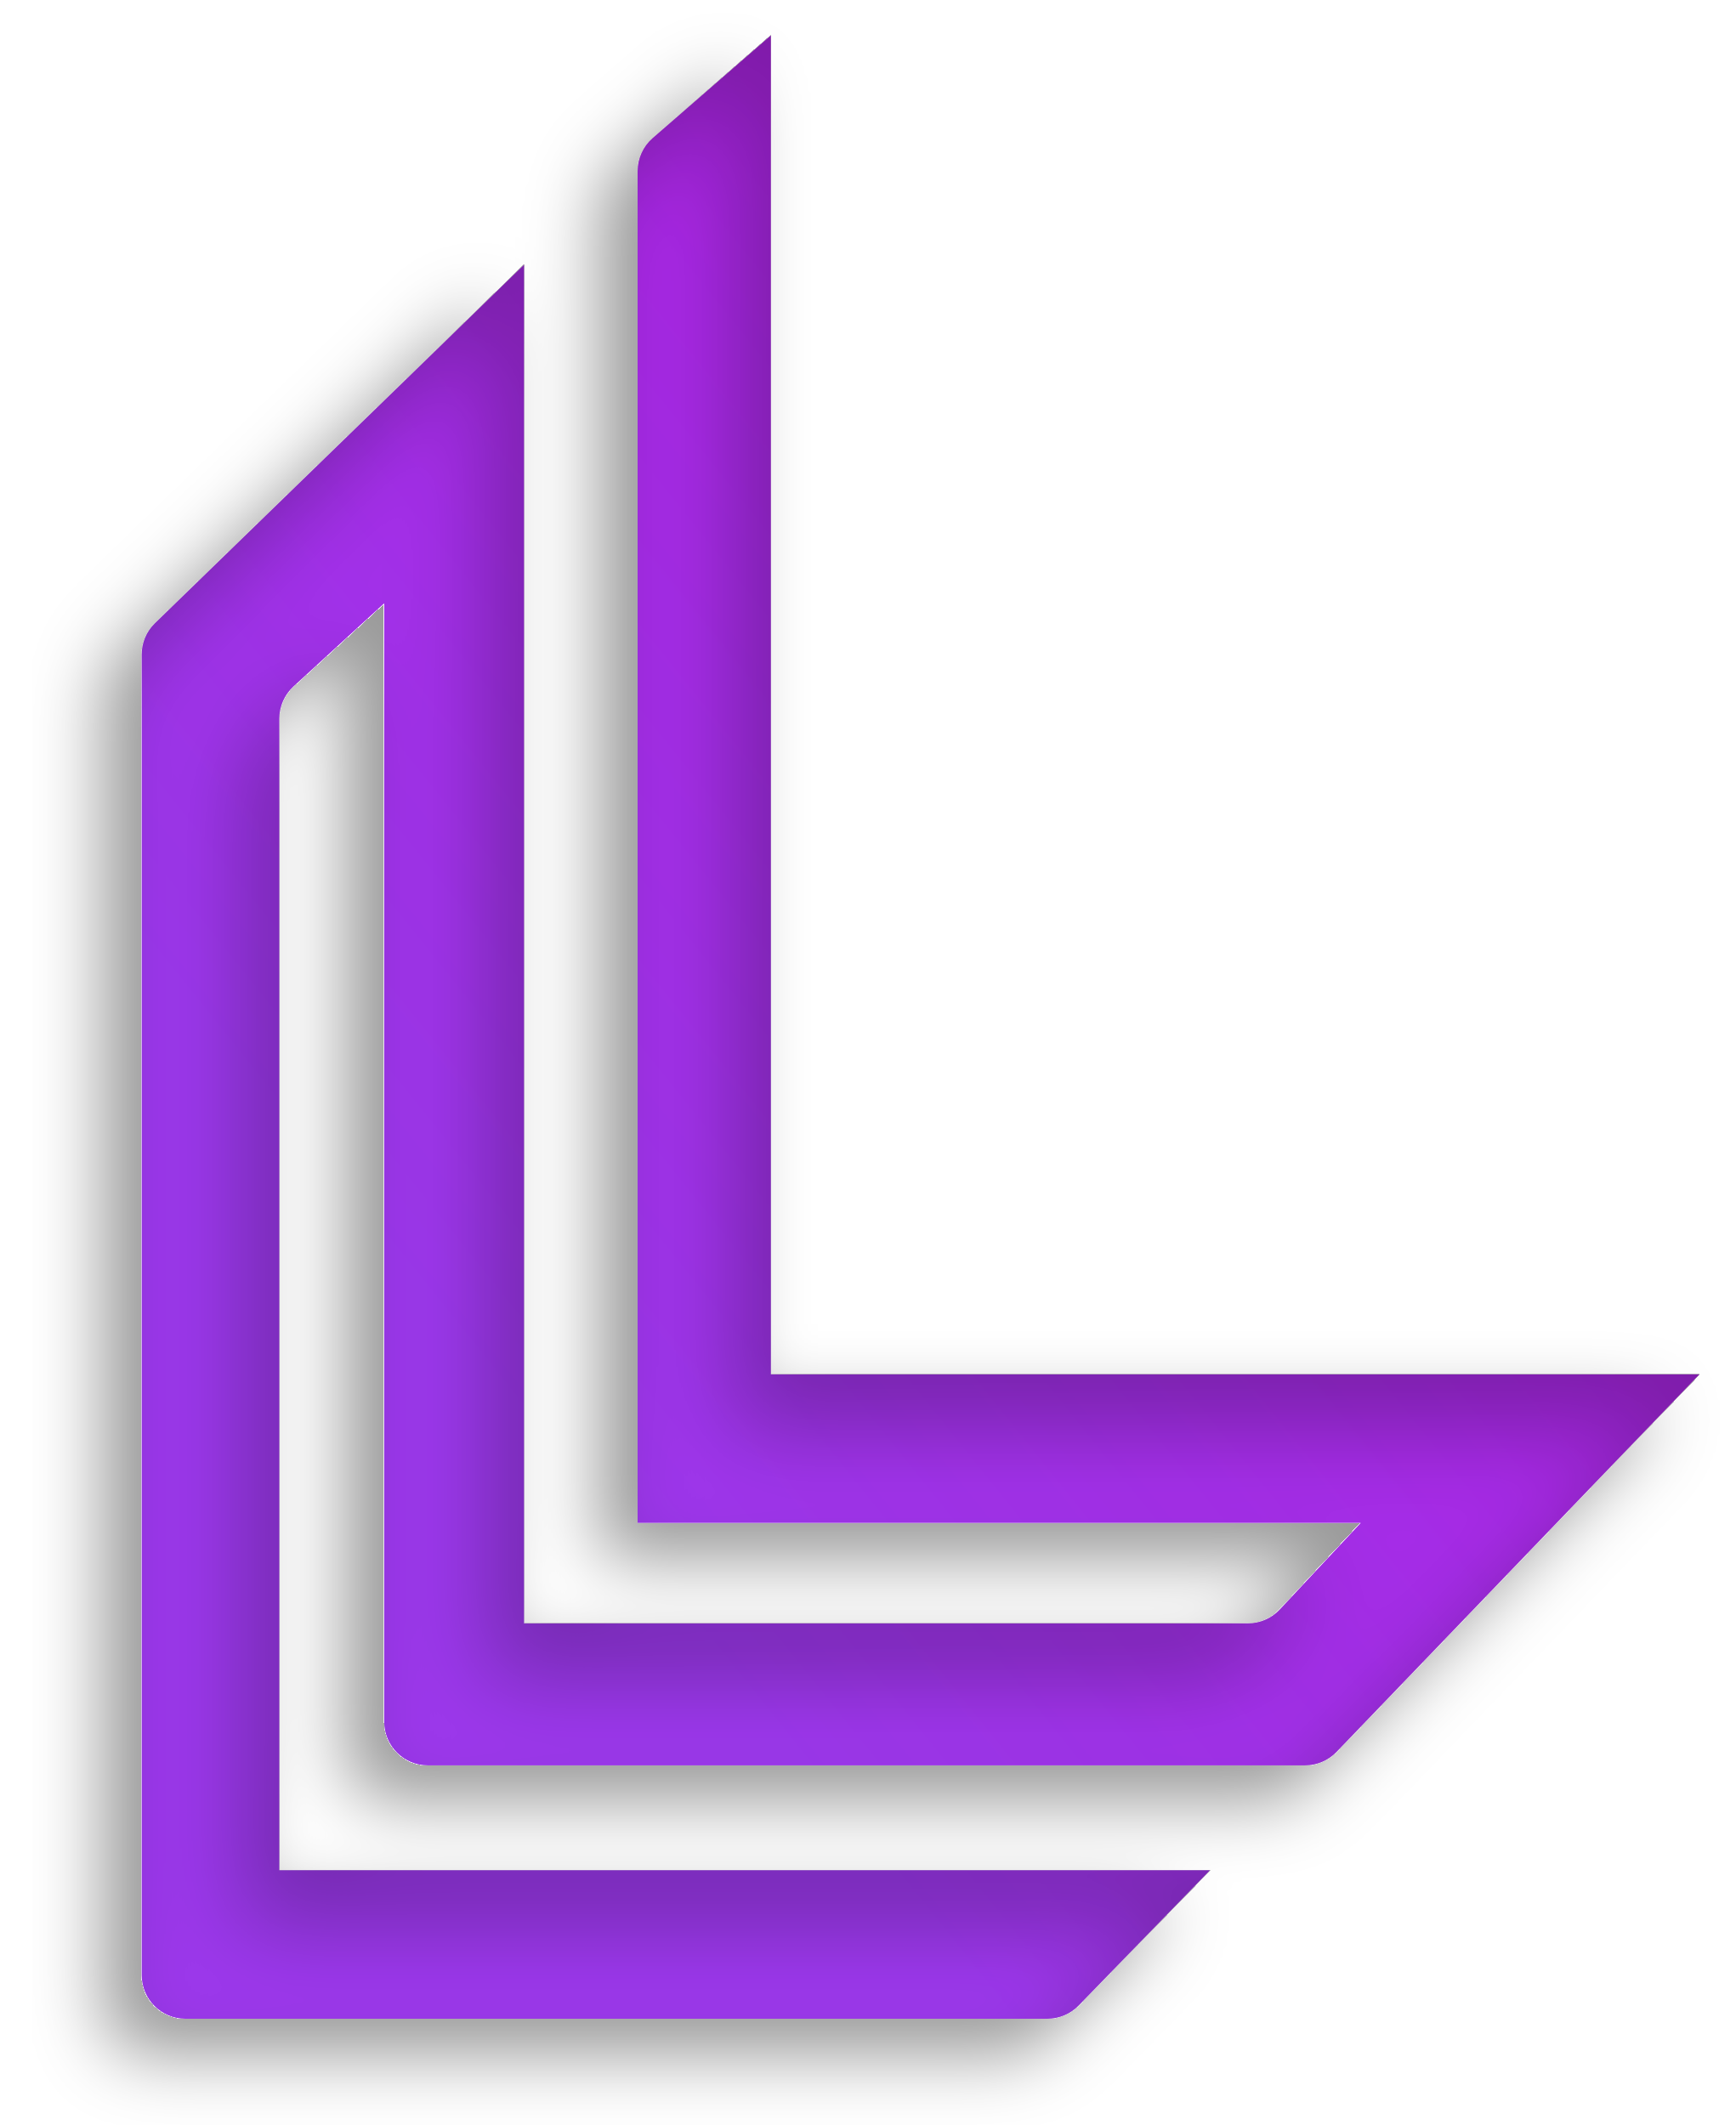
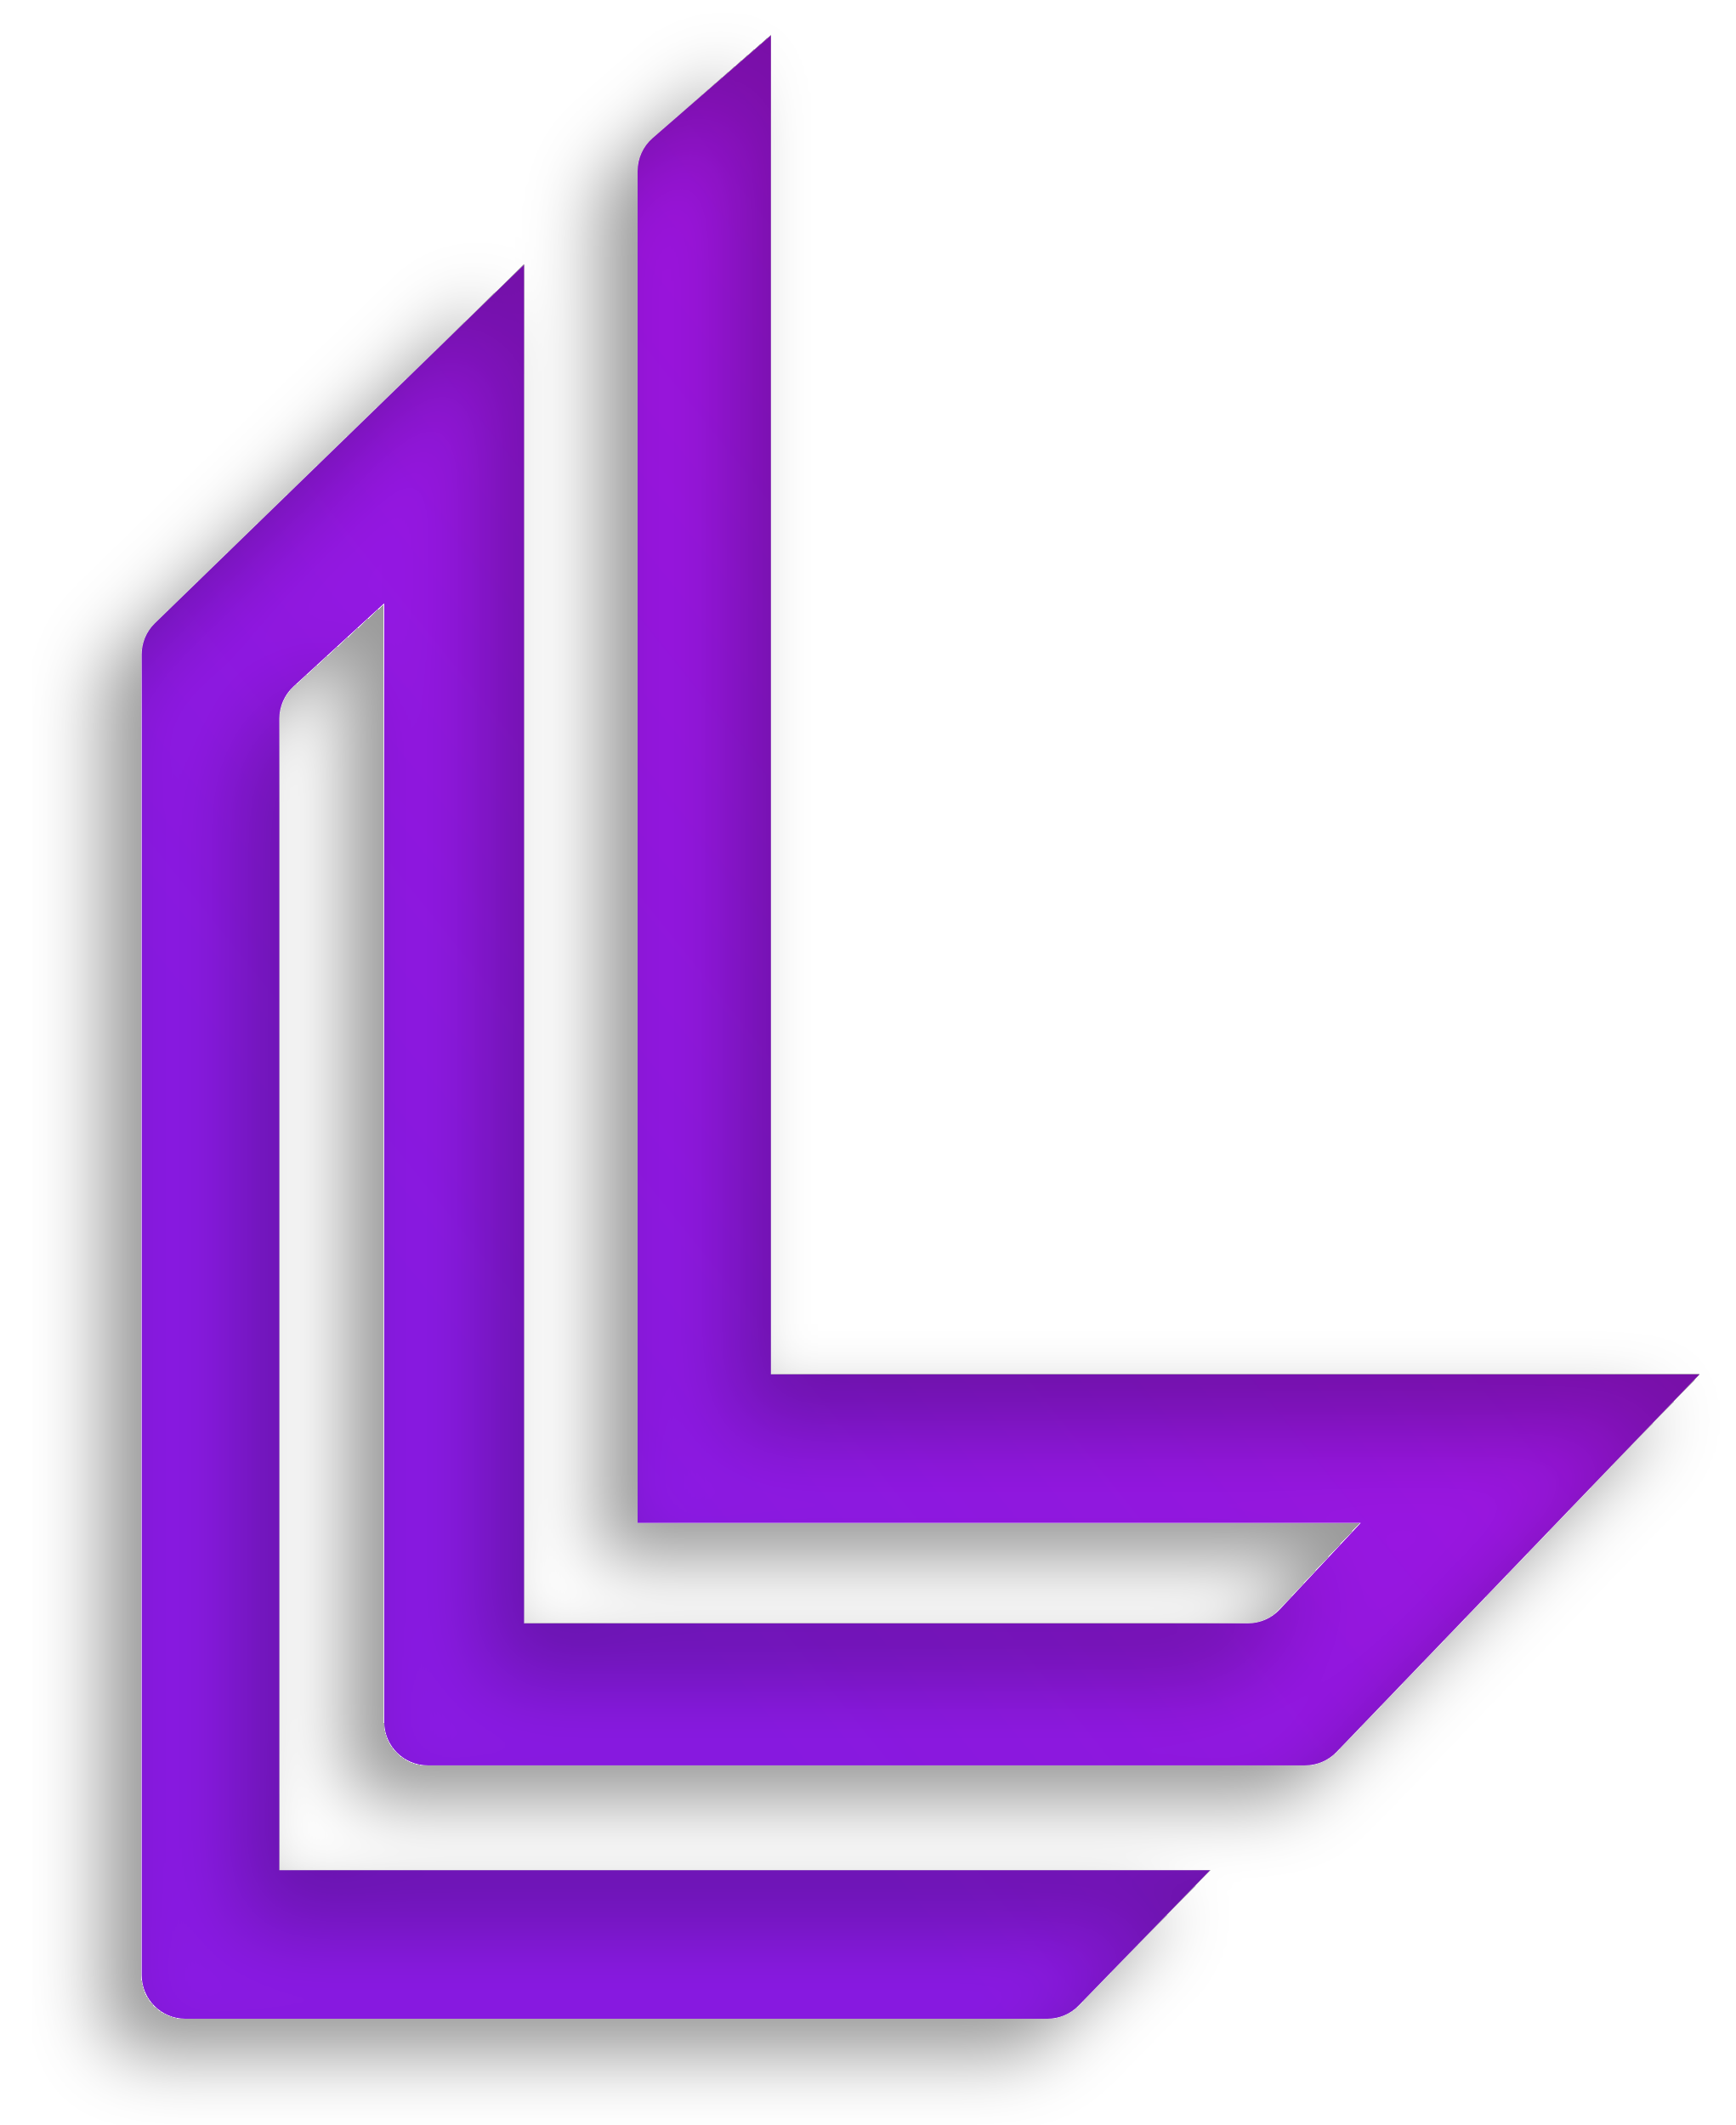
<svg xmlns="http://www.w3.org/2000/svg" width="49" height="60" viewBox="0 0 49 60" fill="none">
  <g filter="url(#filter0_di_112_119)">
    <path d="M21.762 38.806V1L18.424 3.9C18.155 4.134 18 4.474 18 4.831V43H38.414L36.128 45.446C35.895 45.695 35.568 45.837 35.227 45.837H14.793V7.476L4.374 17.597C4.135 17.829 4 18.148 4 18.482V55.767C4 56.448 4.552 57 5.233 57H29.566C29.9 57 30.219 56.865 30.451 56.626L34.159 52.806H7.885V20.291C7.885 19.946 8.031 19.616 8.285 19.382L10.846 17.035V48.612C10.846 49.294 11.398 49.846 12.079 49.846H36.84C37.176 49.846 37.497 49.709 37.73 49.467L47.974 38.806H21.762Z" fill="url(#paint0_linear_112_119)" />
  </g>
  <defs>
    <filter id="filter0_di_112_119" x="0.931" y="0" width="47.973" height="60" filterUnits="userSpaceOnUse" color-interpolation-filters="sRGB">
      <feFlood flood-opacity="0" result="BackgroundImageFix" />
      <feColorMatrix in="SourceAlpha" type="matrix" values="0 0 0 0 0 0 0 0 0 0 0 0 0 0 0 0 0 0 127 0" result="hardAlpha" />
      <feOffset dx="-1.069" dy="1" />
      <feGaussianBlur stdDeviation="1" />
      <feComposite in2="hardAlpha" operator="out" />
      <feColorMatrix type="matrix" values="0 0 0 0 0 0 0 0 0 0 0 0 0 0 0 0 0 0 0.4 0" />
      <feBlend mode="normal" in2="BackgroundImageFix" result="effect1_dropShadow_112_119" />
      <feBlend mode="normal" in="SourceGraphic" in2="effect1_dropShadow_112_119" result="shape" />
      <feColorMatrix in="SourceAlpha" type="matrix" values="0 0 0 0 0 0 0 0 0 0 0 0 0 0 0 0 0 0 127 0" result="hardAlpha" />
      <feOffset dx="-1.069" dy="1.603" />
      <feGaussianBlur stdDeviation="1.233" />
      <feComposite in2="hardAlpha" operator="arithmetic" k2="-1" k3="1" />
      <feColorMatrix type="matrix" values="0 0 0 0 0 0 0 0 0 0 0 0 0 0 0 0 0 0 0.25 0" />
      <feBlend mode="normal" in2="shape" result="effect2_innerShadow_112_119" />
    </filter>
    <linearGradient id="paint0_linear_112_119" x1="-16.731" y1="56.995" x2="60.102" y2="-4.717" gradientUnits="userSpaceOnUse">
-       <stop offset="0.352" stop-color="#9C38EC" />
+       <stop offset="0.352" stop-color="#8A1AE4" />
      <stop offset="1" stop-color="#BC0DD9" />
    </linearGradient>
  </defs>
</svg>
